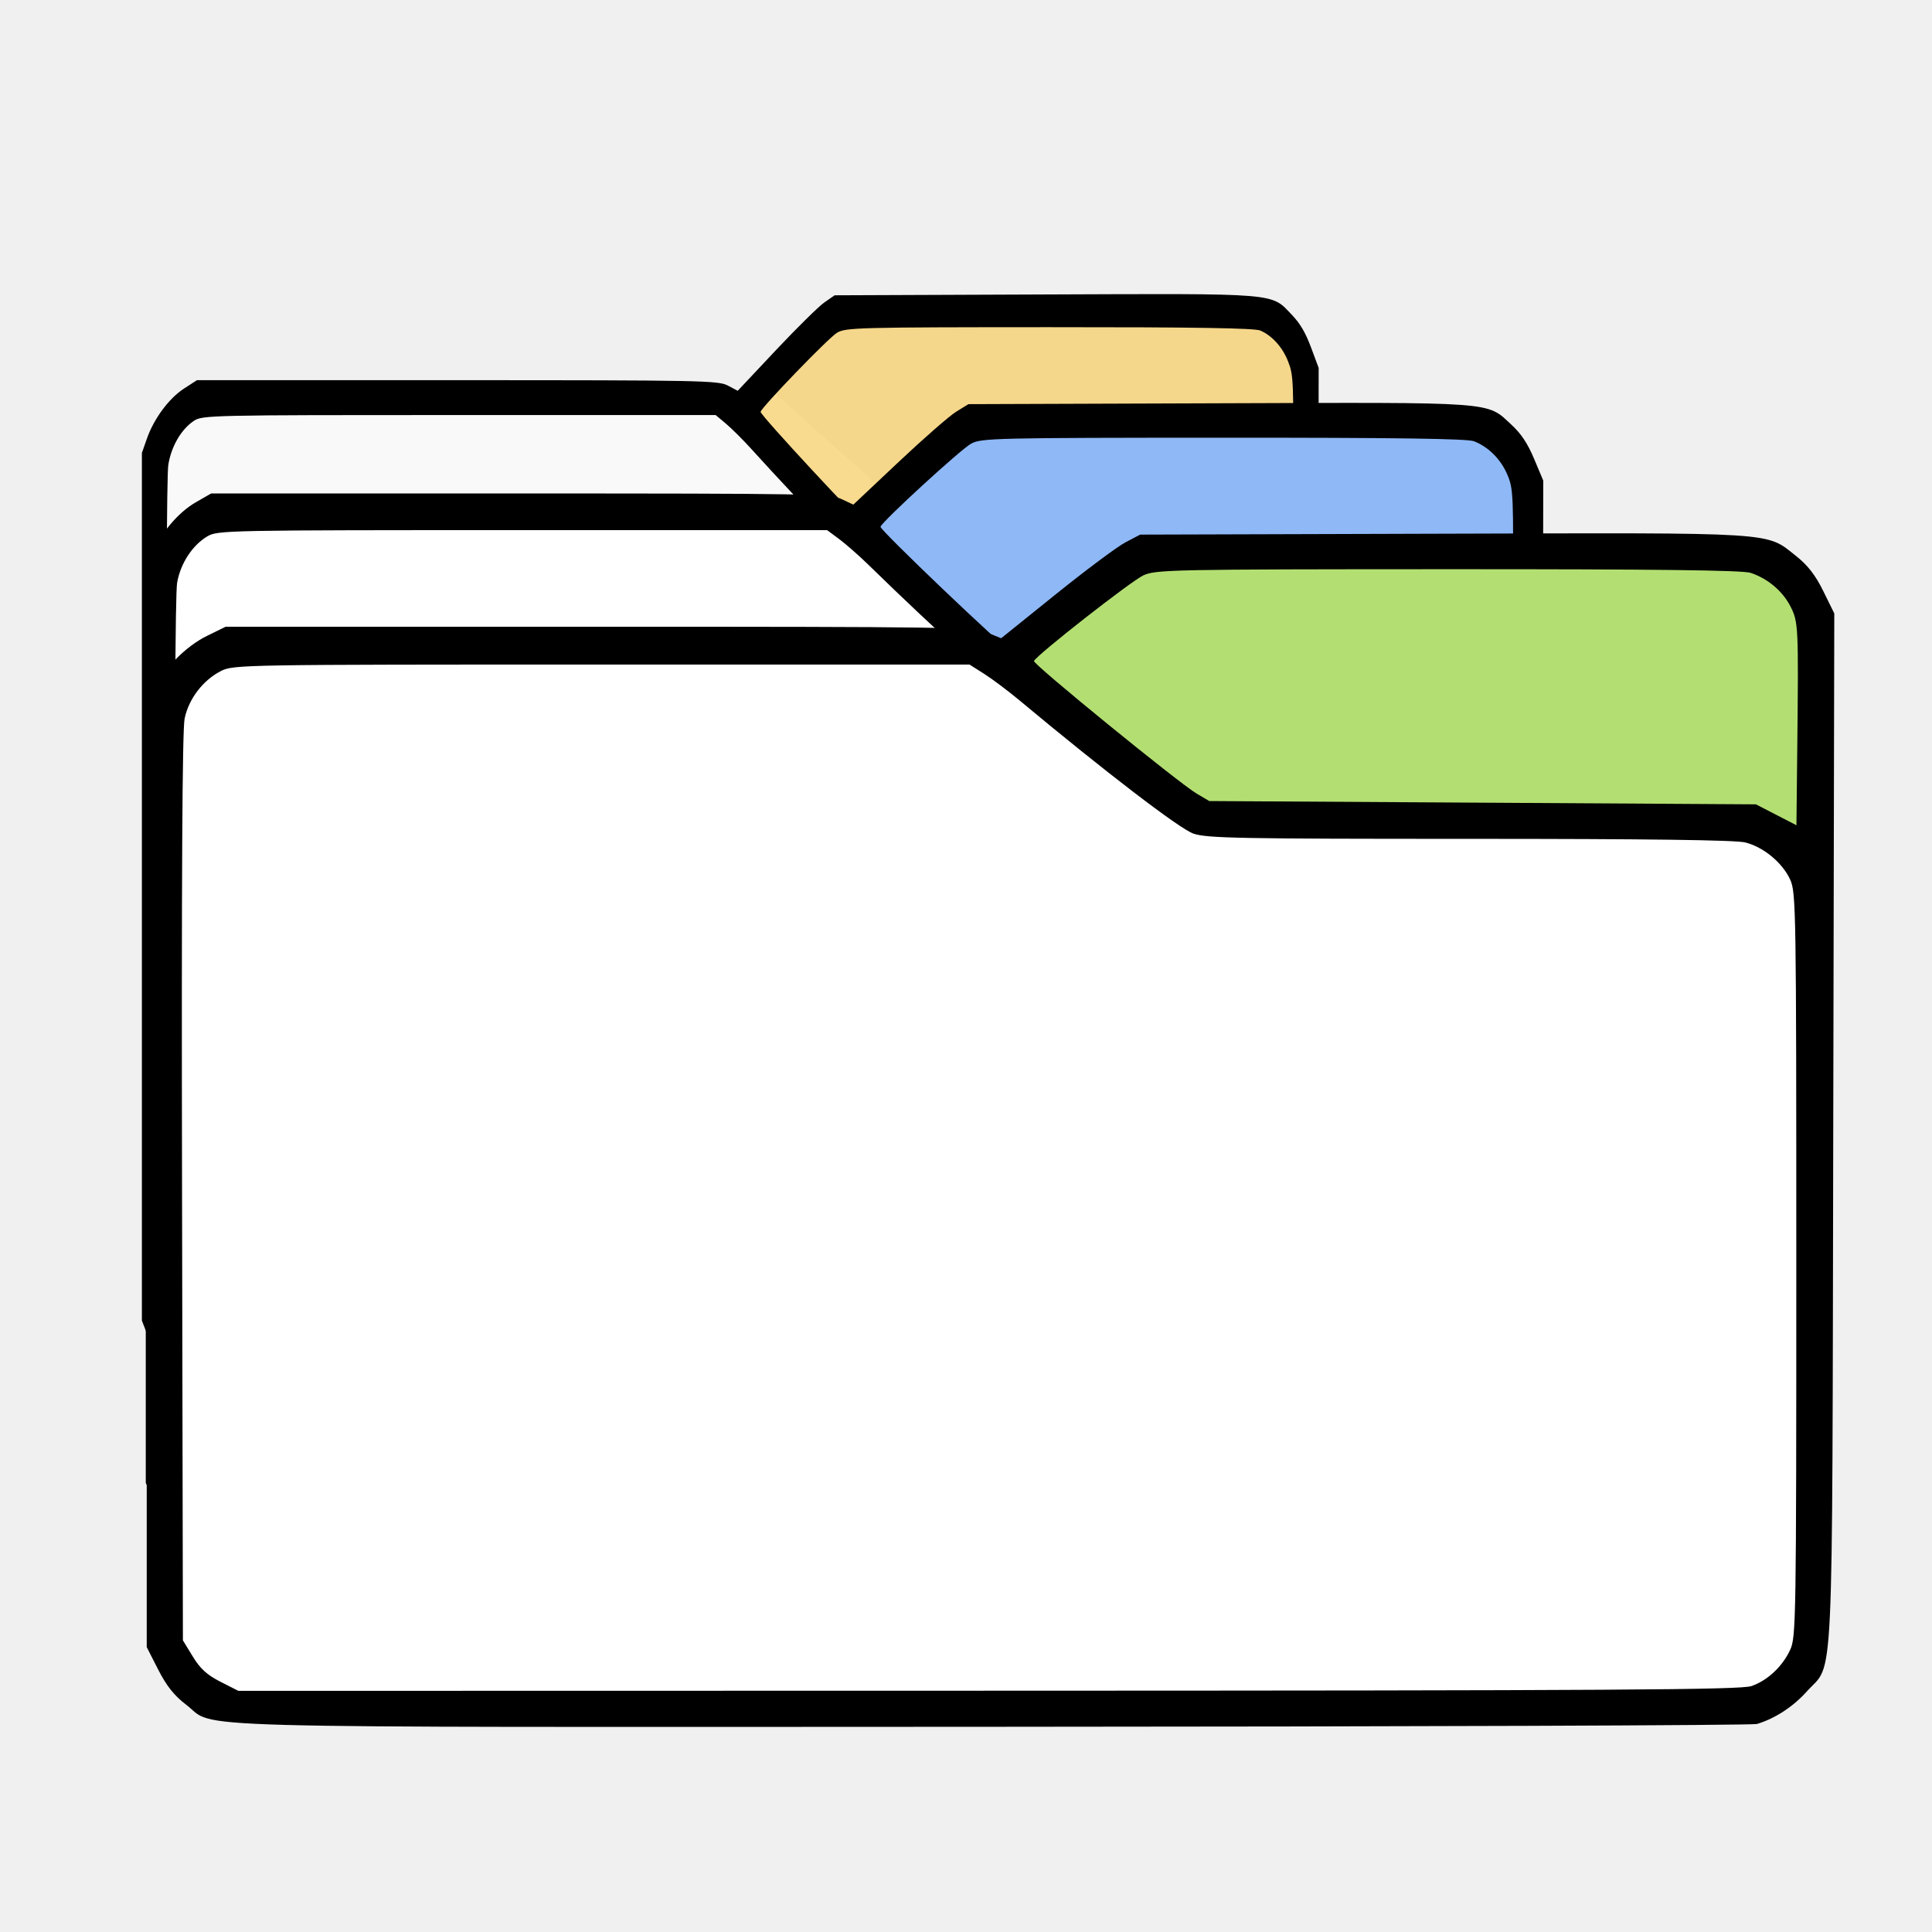
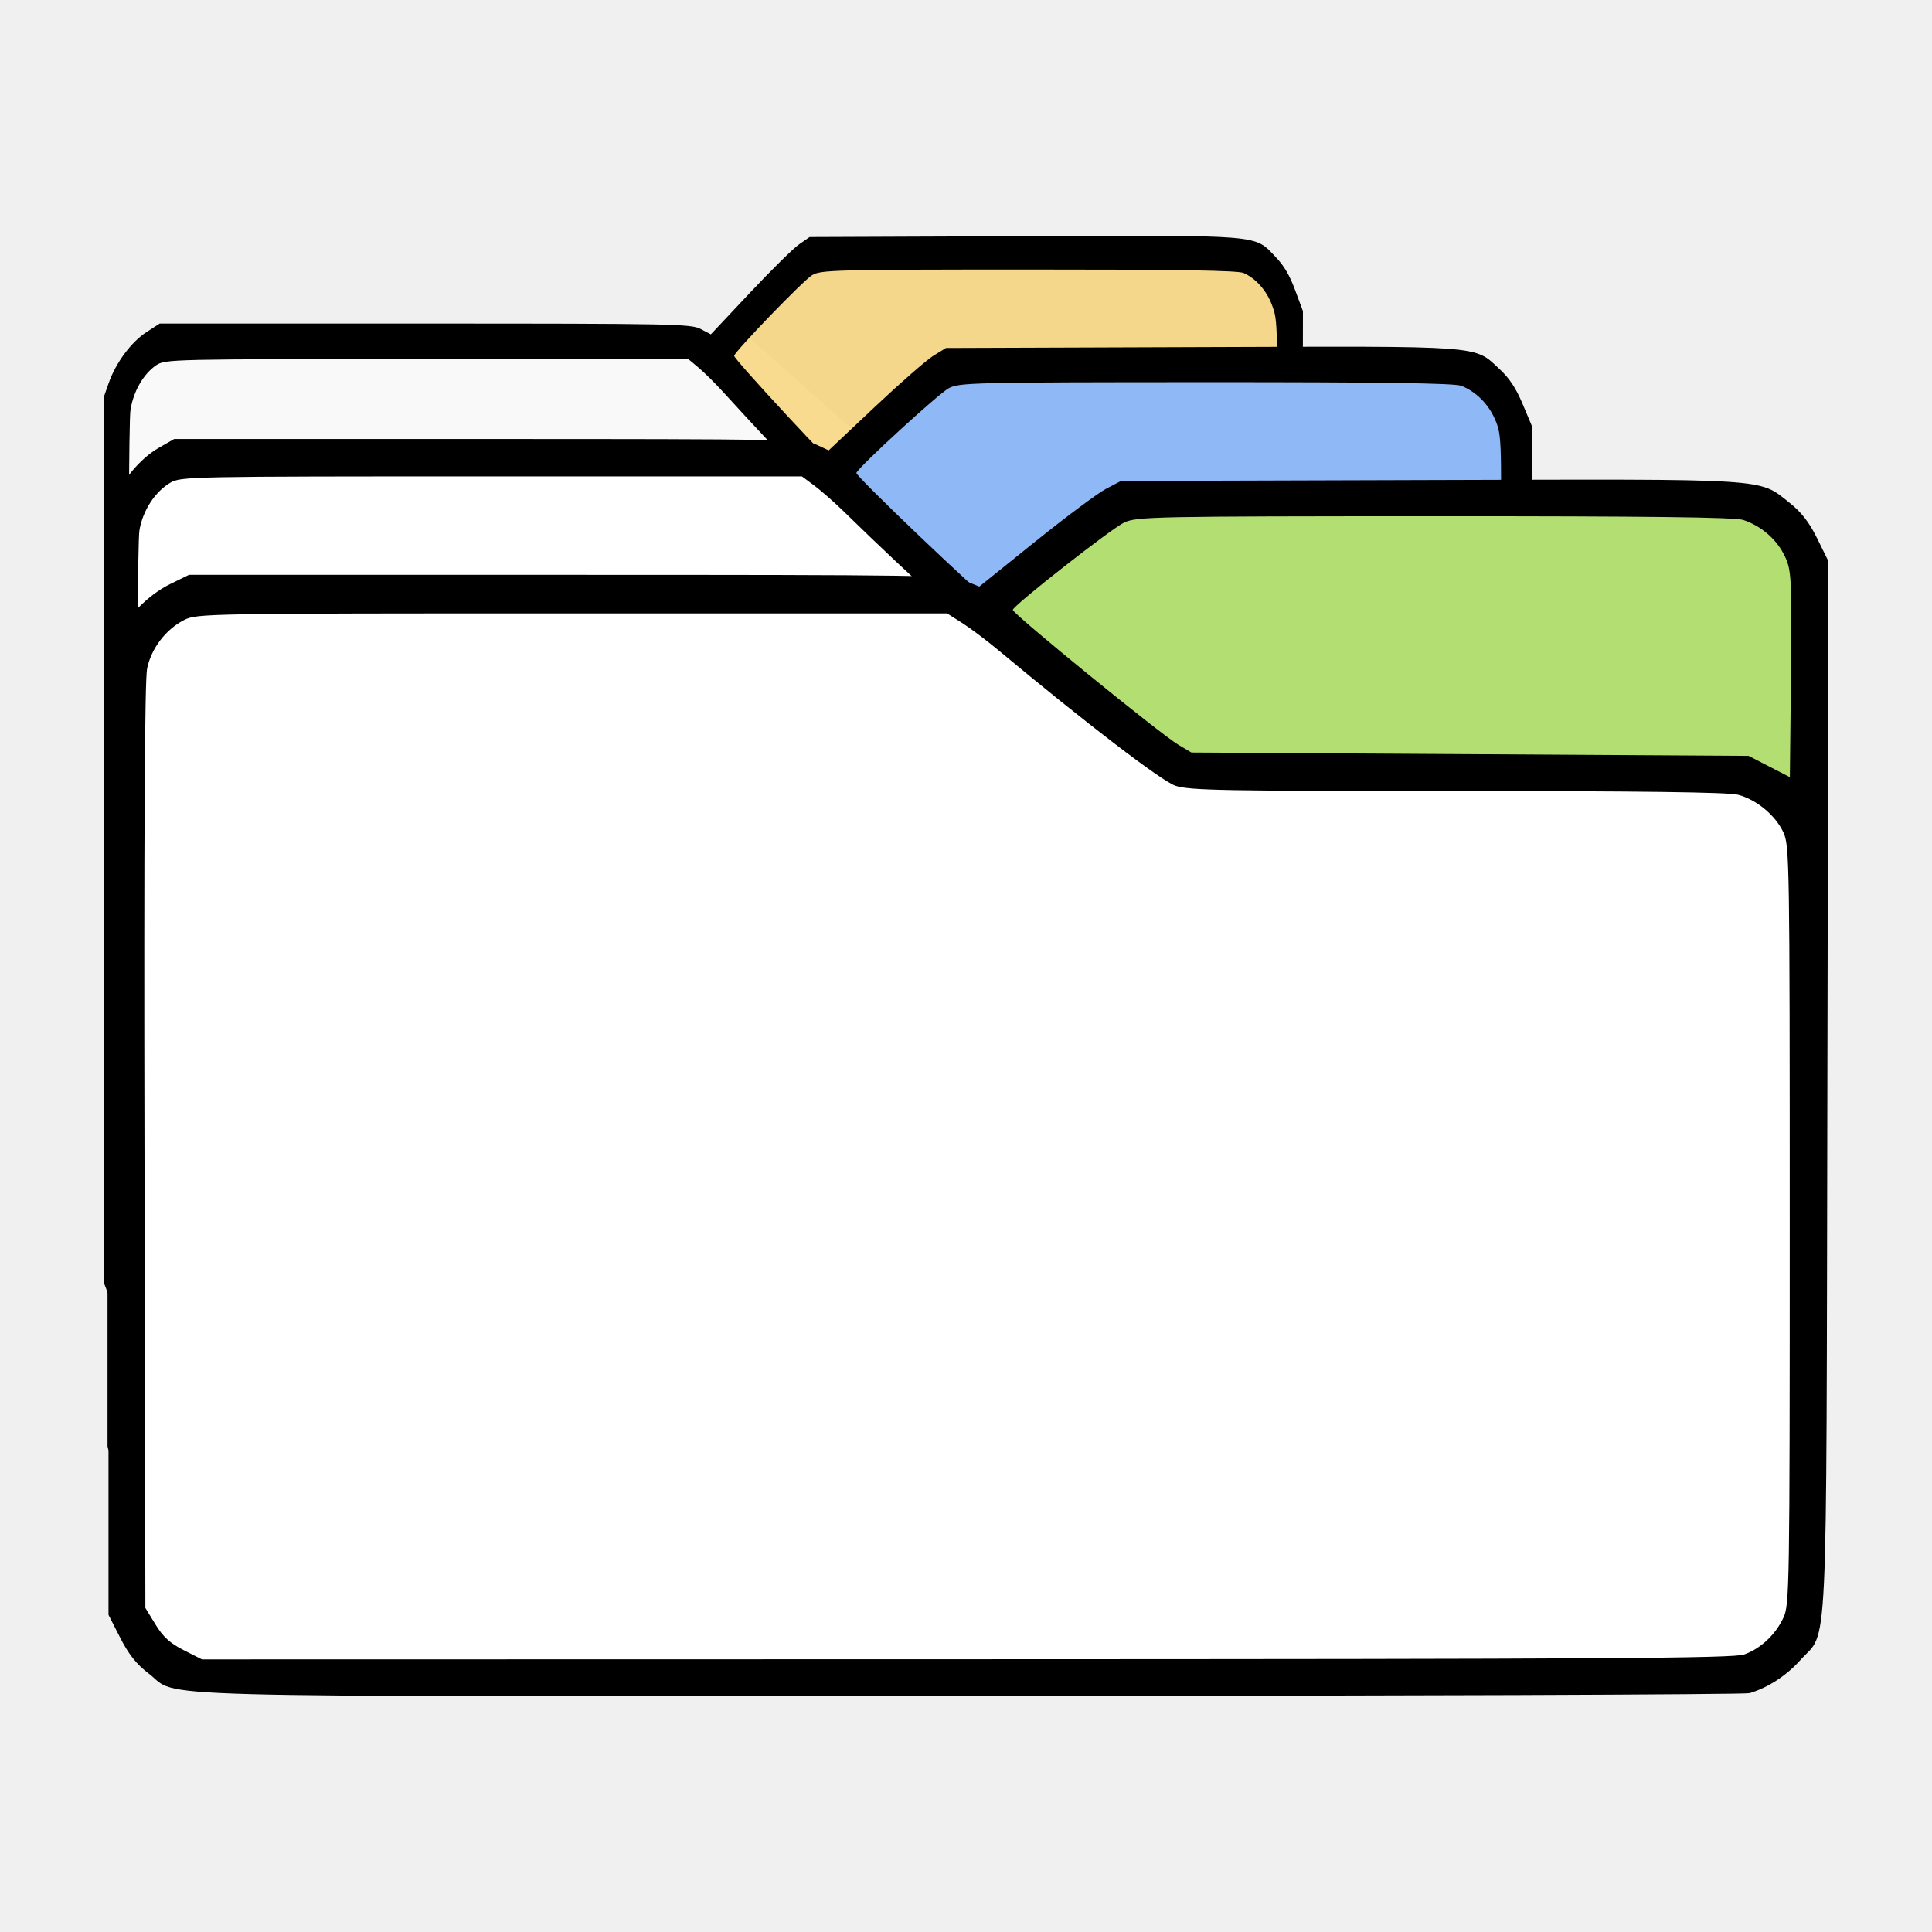
- <svg xmlns="http://www.w3.org/2000/svg" viewBox="0 0 128 128" version="1.1" id="svg9">
+ <svg xmlns="http://www.w3.org/2000/svg" viewBox="0 0 144 144" version="1.1" id="svg9" width="144" height="144">
  <defs id="defs9" />
-   <g id="g11" transform="matrix(-0.823713,0,0,0.823713,310.5556,-16.20145)">
+   <g id="g11" transform="matrix(-0.9444642,0,0,0.9444642,353.0214,-23.34058)">
    <path style="opacity:0.625;fill:#ffffff;fill-opacity:1;stroke:none;stroke-width:4.357" d="m 264.812,66.452 2.493,-3.021 h 33.788 l 13.57,-12.082 45.696,-0.336 4.154,4.363 0.277,69.472 -1.662,3.356 -3.046,1.678 -93.885,-0.336 -2.493,-3.021 -0.277,-4.027 L 263.15,69.137 Z" id="path4" />
    <g id="g10" transform="matrix(0.6973273,0,0,0.9216193,227.1862,10.90074)">
      <path style="opacity:0.625;fill:#f9c84e;fill-opacity:1;stroke:none;stroke-width:5.173" d="M 65.591,38.255 C 68.105,36.485 119.46,36.131 119.46,36.131 l 10.056,8.496 -16.161,12.39 -43.455,0.354 -5.028,2.822 z" id="path5" />
      <g id="g9">
        <path id="path6" style="opacity:1;fill:#000000" d="m 140.732,20.988 c -27.189,-0.08 -25.967,-0.156 -28.418,1.781 -0.952,0.753 -1.571,1.549 -2.205,2.838 l -0.883,1.793 0.084,41.412 c 0.093,46.587 -0.085,42.833 2.135,45.305 1.101,1.226 2.533,2.16 4,2.607 0.364,0.111 28.053,0.212 61.533,0.225 67.56,0.025 62.256,0.17 64.805,-1.77 0.959,-0.729 1.579,-1.506 2.25,-2.822 l 0.926,-1.814 V 72.68 34.818 l -0.572,-1.236 c -0.81,-1.752 -2.543,-3.525 -4.285,-4.381 l -1.494,-0.732 h -30.029 c -27.974,0 -30.11,0.032 -31.188,0.463 l -1.156,0.463 -4.4,-3.541 c -2.42,-1.947 -4.935,-3.824 -5.59,-4.168 l -1.189,-0.625 z m -0.443,2.855 c 22.137,0.005 23.501,0.034 24.5,0.49 0.983,0.449 8.639,6.445 8.807,6.896 0.091,0.246 -11.648,9.814 -13.08,10.66 l -1.018,0.602 -21.984,0.131 -21.984,0.133 -1.629,0.84 -1.631,0.842 -0.066,-6.133 c -0.107,-9.893 -0.09,-10.225 0.551,-11.475 0.63,-1.228 1.821,-2.232 3.193,-2.691 0.646,-0.216 7.506,-0.299 24.342,-0.295 z m 38.494,7.668 h 29.592 c 28.925,0 29.616,0.012 30.615,0.521 1.448,0.739 2.592,2.238 2.922,3.828 0.188,0.907 0.255,13.081 0.207,37.74 l -0.07,36.4 -0.797,1.303 c -0.597,0.978 -1.151,1.483 -2.229,2.029 l -1.436,0.727 -60.344,-0.012 c -50.551,-0.01 -60.511,-0.07 -61.367,-0.375 -1.304,-0.465 -2.482,-1.573 -3.105,-2.92 -0.468,-1.01 -0.49,-2.413 -0.49,-30.957 0,-28.519 0.022,-29.947 0.488,-30.975 0.62,-1.365 2.144,-2.629 3.617,-3 0.776,-0.196 7.885,-0.289 22.146,-0.289 18.47,0 21.151,-0.049 22.232,-0.418 1.104,-0.376 7.091,-4.962 14.004,-10.725 0.914,-0.762 2.191,-1.72 2.838,-2.131 z" transform="translate(-46.45758,14.22385)" />
      </g>
    </g>
    <g id="g3-5" transform="matrix(0.828105,0,0,0.9696217,213.892,-4.808393)" style="opacity:1">
      <path style="fill:#ffffff;fill-opacity:1;stroke:none;stroke-width:5.21" d="m 49.944,83.848 3.281,-3.281 h 44.476 l 17.863,-13.124 60.152,-0.365 5.468,4.739 0.365,75.464 -2.187,3.646 -4.01,1.823 -123.585,-0.365 -3.281,-3.281 -0.365,-4.375 -0.365,-57.965 z" id="path3-5" />
      <g id="g8">
        <path style="fill:#8fb8f6;fill-opacity:1;stroke:none;stroke-width:5.173" d="m 49.919,61.739 c 2.514,-1.77 53.869,-2.124 53.869,-2.124 l 10.056,8.496 -16.161,12.39 -43.455,0.354 -5.028,2.822 z" id="path2-1" />
        <path id="path1-4" style="fill:#000000" d="m 140.732,20.988 c -27.189,-0.08 -25.967,-0.156 -28.418,1.781 -0.952,0.753 -1.571,1.549 -2.205,2.838 l -0.883,1.793 0.084,41.412 c 0.093,46.587 -0.085,42.833 2.135,45.305 1.101,1.226 2.533,2.16 4,2.607 0.364,0.111 28.053,0.212 61.533,0.225 67.56,0.025 62.256,0.17 64.805,-1.77 0.959,-0.729 1.579,-1.506 2.25,-2.822 l 0.926,-1.814 V 72.68 34.818 l -0.572,-1.236 c -0.81,-1.752 -2.543,-3.525 -4.285,-4.381 l -1.494,-0.732 h -30.029 c -27.974,0 -30.11,0.032 -31.188,0.463 l -1.156,0.463 -4.4,-3.541 c -2.42,-1.947 -4.935,-3.824 -5.59,-4.168 l -1.189,-0.625 z m -0.443,2.855 c 22.137,0.005 23.501,0.034 24.5,0.49 0.983,0.449 8.639,6.445 8.807,6.896 0.091,0.246 -11.648,9.814 -13.08,10.66 l -1.018,0.602 -21.984,0.131 -21.984,0.133 -1.629,0.84 -1.631,0.842 -0.066,-6.133 c -0.107,-9.893 -0.09,-10.225 0.551,-11.475 0.63,-1.228 1.821,-2.232 3.193,-2.691 0.646,-0.216 7.506,-0.299 24.342,-0.295 z m 38.494,7.668 h 29.592 c 28.925,0 29.616,0.012 30.615,0.521 1.448,0.739 2.592,2.238 2.922,3.828 0.188,0.907 0.255,13.081 0.207,37.74 l -0.07,36.4 -0.797,1.303 c -0.597,0.978 -1.151,1.483 -2.229,2.029 l -1.436,0.727 -60.344,-0.012 c -50.551,-0.01 -60.511,-0.07 -61.367,-0.375 -1.304,-0.465 -2.482,-1.573 -3.105,-2.92 -0.468,-1.01 -0.49,-2.413 -0.49,-30.957 0,-28.519 0.022,-29.947 0.488,-30.975 0.62,-1.365 2.144,-2.629 3.617,-3 0.776,-0.196 7.885,-0.289 22.146,-0.289 18.47,0 21.151,-0.049 22.232,-0.418 1.104,-0.376 7.091,-4.962 14.004,-10.725 0.914,-0.762 2.191,-1.72 2.838,-2.131 z" transform="translate(-62.12938,37.70858)" />
      </g>
    </g>
    <g id="g3" transform="translate(182.3878,3.899355)">
      <path style="fill:#ffffff;fill-opacity:1;stroke:none;stroke-width:5.21" d="m 49.944,83.848 3.281,-3.281 h 44.476 l 17.863,-13.124 60.152,-0.365 5.468,4.739 0.365,75.464 -2.187,3.646 -4.01,1.823 -123.585,-0.365 -3.281,-3.281 -0.365,-4.375 -0.365,-57.965 z" id="path3" />
      <g id="g2">
        <path style="fill:#b3df72;fill-opacity:1;stroke:none;stroke-width:5.173" d="m 49.919,61.739 c 2.514,-1.77 53.869,-2.124 53.869,-2.124 l 10.056,8.496 -16.161,12.39 -43.455,0.354 -5.028,2.822 z" id="path2" />
        <path id="path1" style="fill:#000000" d="m 140.732,20.988 c -27.189,-0.08 -25.967,-0.156 -28.418,1.781 -0.952,0.753 -1.571,1.549 -2.205,2.838 l -0.883,1.793 0.084,41.412 c 0.093,46.587 -0.085,42.833 2.135,45.305 1.101,1.226 2.533,2.16 4,2.607 0.364,0.111 28.053,0.212 61.533,0.225 67.56,0.025 62.256,0.17 64.805,-1.77 0.959,-0.729 1.579,-1.506 2.25,-2.822 l 0.926,-1.814 V 72.68 34.818 l -0.572,-1.236 c -0.81,-1.752 -2.543,-3.525 -4.285,-4.381 l -1.494,-0.732 h -30.029 c -27.974,0 -30.11,0.032 -31.188,0.463 l -1.156,0.463 -4.4,-3.541 c -2.42,-1.947 -4.935,-3.824 -5.59,-4.168 l -1.189,-0.625 z m -0.443,2.855 c 22.137,0.005 23.501,0.034 24.5,0.49 0.983,0.449 8.639,6.445 8.807,6.896 0.091,0.246 -11.648,9.814 -13.08,10.66 l -1.018,0.602 -21.984,0.131 -21.984,0.133 -1.629,0.84 -1.631,0.842 -0.066,-6.133 c -0.107,-9.893 -0.09,-10.225 0.551,-11.475 0.63,-1.228 1.821,-2.232 3.193,-2.691 0.646,-0.216 7.506,-0.299 24.342,-0.295 z m 38.494,7.668 h 29.592 c 28.925,0 29.616,0.012 30.615,0.521 1.448,0.739 2.592,2.238 2.922,3.828 0.188,0.907 0.255,13.081 0.207,37.74 l -0.07,36.4 -0.797,1.303 c -0.597,0.978 -1.151,1.483 -2.229,2.029 l -1.436,0.727 -60.344,-0.012 c -50.551,-0.01 -60.511,-0.07 -61.367,-0.375 -1.304,-0.465 -2.482,-1.573 -3.105,-2.92 -0.468,-1.01 -0.49,-2.413 -0.49,-30.957 0,-28.519 0.022,-29.947 0.488,-30.975 0.62,-1.365 2.144,-2.629 3.617,-3 0.776,-0.196 7.885,-0.289 22.146,-0.289 18.47,0 21.151,-0.049 22.232,-0.418 1.104,-0.376 7.091,-4.962 14.004,-10.725 0.914,-0.762 2.191,-1.72 2.838,-2.131 z" transform="translate(-62.12938,37.70858)" />
      </g>
    </g>
  </g>
</svg>
